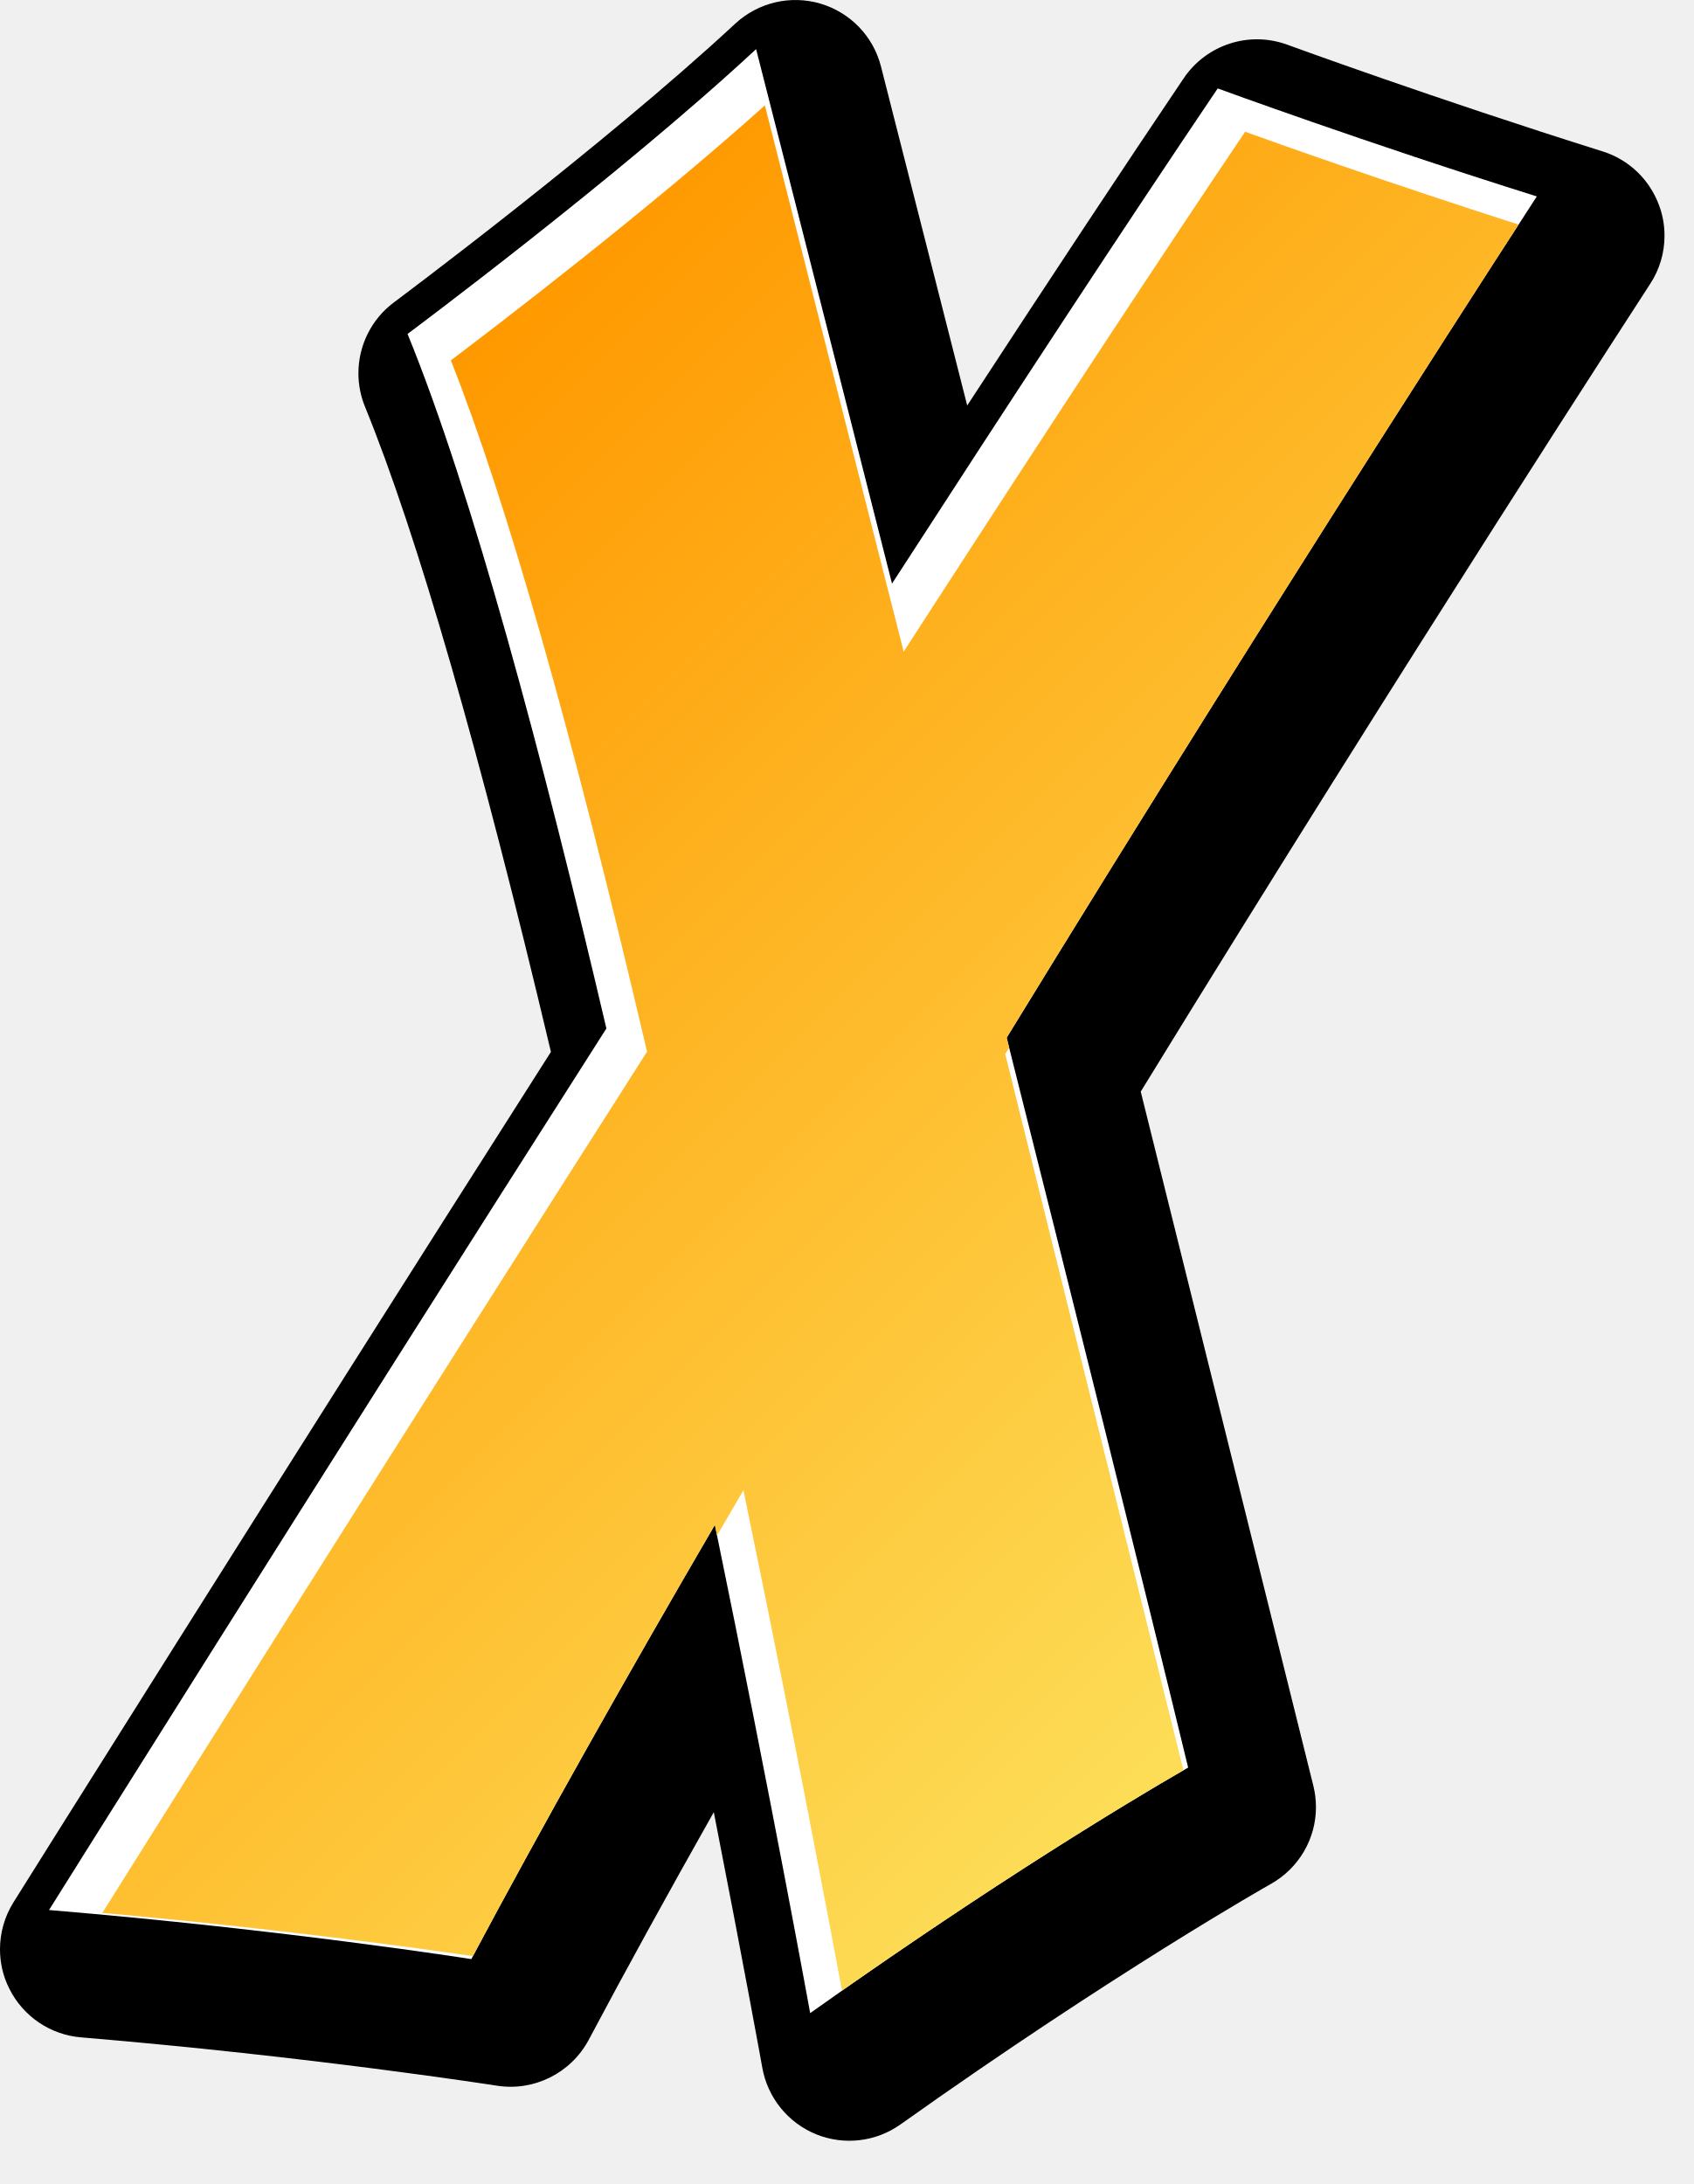
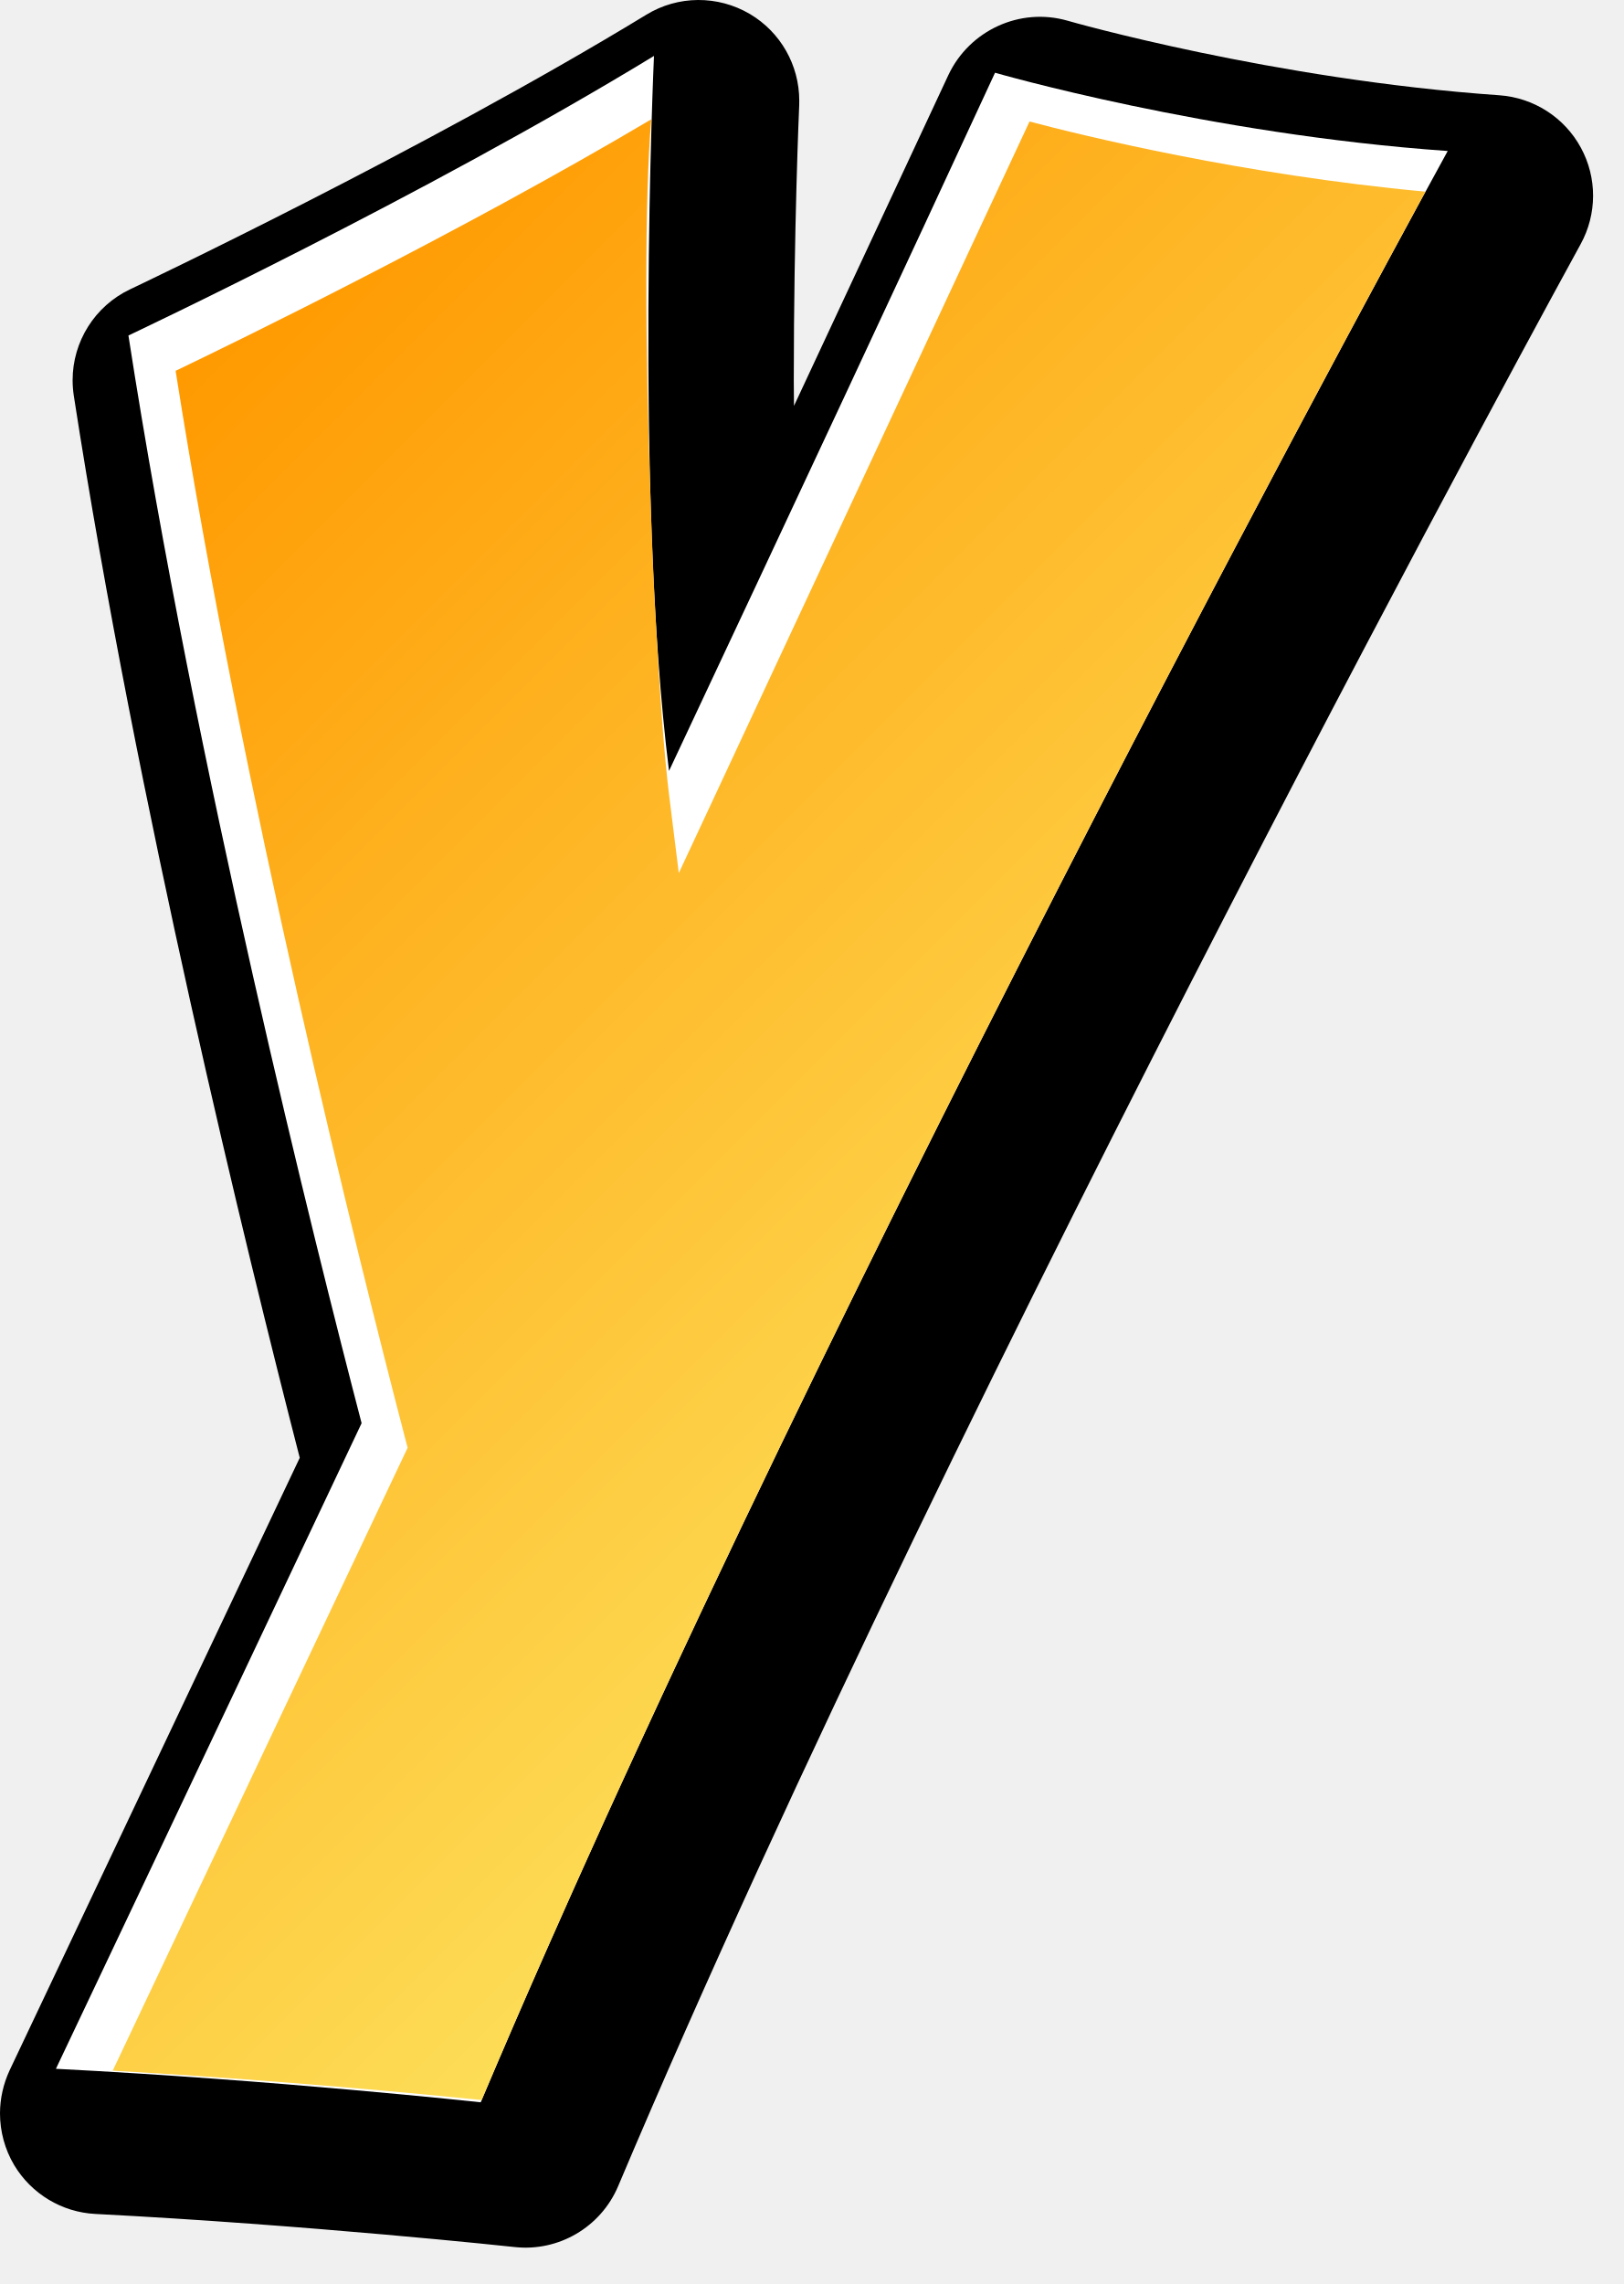
- <svg xmlns="http://www.w3.org/2000/svg" width="100%" height="100%" viewBox="0 0 38 49" version="1.1" xml:space="preserve" style="fill-rule:evenodd;clip-rule:evenodd;stroke-linejoin:round;stroke-miterlimit:1.414;">
-   <g transform="matrix(1,0,0,1,-272.14,-142.468)">
+ <svg xmlns="http://www.w3.org/2000/svg" width="100%" height="100%" viewBox="0 0 32 45" version="1.1" xml:space="preserve" style="fill-rule:evenodd;clip-rule:evenodd;stroke-linejoin:round;stroke-miterlimit:1.414;">
+   <g transform="matrix(1,0,0,1,-323.335,-145.231)">
    <g transform="matrix(1,0,0,1,358,358)">
-       <g transform="matrix(1,0,0,1,-81,-57)">
+       <g transform="matrix(1,0,0,1,-63,-56)">
        <g transform="matrix(1,0,0,1,-171.574,-277.1)">
-           <path d="M202.073,123.856C198.22,122.645 194.914,121.433 194.914,121.433C192.854,124.482 190.303,128.376 187.606,132.544C185.881,125.736 184.56,120.552 184.56,120.552C181.476,123.416 176.739,126.941 176.739,126.941C178.179,130.462 179.765,136.396 181.199,142.524C174.567,152.923 168.696,162.301 168.696,162.301C173.984,162.741 178.169,163.404 178.169,163.404C179.771,160.395 181.647,157.068 183.634,153.661C184.916,159.894 185.771,164.615 185.771,164.615C190.729,161.091 194.254,159.107 194.254,159.107C193.235,154.915 191.716,148.832 190.178,142.73C196.458,132.478 202.073,123.856 202.073,123.856Z" style="fill-rule:nonzero;" />
+           <path d="M220.398,122.645C218.661,126.407 216.361,131.325 213.975,136.402C213.288,130.89 213.679,122.314 213.679,122.314C209.161,125.068 203.322,127.822 203.322,127.822C204.643,136.353 207.013,145.792 207.916,149.251C204.507,156.463 201.891,161.971 201.891,161.971C206.188,162.193 210.262,162.633 210.262,162.633C217.204,146.218 229.321,124.187 229.321,124.187C224.582,123.856 220.398,122.645 220.398,122.645Z" style="fill-rule:nonzero;" />
        </g>
        <g transform="matrix(1,0,0,1,-171.574,-277.1)">
-           <path d="M189.271,133.62C191.808,129.7 193.948,126.439 195.701,123.82C196.542,124.116 197.688,124.512 199.008,124.949C196.946,128.154 192.862,134.551 188.488,141.695C188.296,142.009 188.198,142.37 188.198,142.731C188.198,142.893 188.216,143.056 188.256,143.214C188.256,143.214 191.382,155.774 191.973,158.151C190.907,158.794 189.233,159.841 187.157,161.246C186.779,159.262 186.231,156.452 185.576,153.262C185.411,152.456 184.764,151.836 183.954,151.703C183.144,151.571 182.334,151.952 181.919,152.662C180.068,155.838 178.458,158.703 177.084,161.241C175.953,161.084 174.211,160.857 172.085,160.633C174.307,157.098 178.432,150.55 182.872,143.592C183.074,143.271 183.182,142.899 183.182,142.524C183.182,142.373 183.164,142.223 183.129,142.073C181.641,135.716 180.295,130.873 179.12,127.623C180.186,126.806 181.814,125.533 183.435,124.175C184.303,127.594 185.685,133.031 185.685,133.031C185.877,133.794 186.508,134.373 187.286,134.5C188.063,134.628 188.843,134.283 189.271,133.62ZM183.209,119.099C180.241,121.855 175.601,125.315 175.553,125.351C175.039,125.734 174.755,126.329 174.755,126.942C174.755,127.194 174.803,127.449 174.902,127.692C176.072,130.557 177.479,135.438 179.074,142.168C172.7,152.173 167.072,161.159 167.015,161.25C166.815,161.571 166.714,161.935 166.714,162.301C166.714,162.605 166.781,162.908 166.925,163.189C167.233,163.807 167.843,164.221 168.531,164.278C173.678,164.708 177.818,165.356 177.86,165.362C178.696,165.494 179.522,165.08 179.921,164.335C180.745,162.782 181.69,161.065 182.728,159.225C183.4,162.659 183.813,164.936 183.818,164.969C183.94,165.637 184.395,166.195 185.022,166.452C185.65,166.707 186.365,166.624 186.918,166.23C191.719,162.818 195.191,160.854 195.226,160.836C195.861,160.477 196.237,159.816 196.237,159.116C196.237,158.958 196.219,158.798 196.18,158.639C196.18,158.639 192.67,144.528 192.306,143.059C198.321,133.26 203.681,125.023 203.734,124.939C203.949,124.613 204.057,124.236 204.057,123.856C204.057,123.631 204.02,123.405 203.939,123.187C203.73,122.603 203.261,122.151 202.669,121.965C198.906,120.783 195.628,119.583 195.597,119.572C194.74,119.257 193.782,119.567 193.27,120.324C191.933,122.306 190.296,124.782 188.413,127.666C187.515,124.137 186.479,120.061 186.479,120.061C186.307,119.383 185.791,118.848 185.12,118.649C184.447,118.451 183.723,118.623 183.209,119.099Z" style="fill-rule:nonzero;" />
+           <path d="M215.769,137.244C215.769,137.244 220.392,127.348 221.5,124.972C222.636,125.239 224.28,125.576 226.168,125.839C222.874,131.961 214.536,147.719 209.014,160.514C208.008,160.418 206.575,160.292 204.937,160.175C206.51,156.853 209.709,150.099 209.709,150.099C209.834,149.832 209.897,149.543 209.897,149.251C209.897,149.085 209.878,148.917 209.834,148.752C208.951,145.365 206.84,136.941 205.516,128.966C206.911,128.28 209.215,127.123 211.6,125.805C211.59,126.43 211.584,127.107 211.584,127.825C211.584,130.615 211.674,133.957 212.008,136.646C212.118,137.524 212.794,138.223 213.666,138.362C214.54,138.5 215.396,138.045 215.769,137.244ZM212.646,120.621C208.274,123.285 202.534,126.002 202.477,126.029C201.775,126.36 201.34,127.064 201.34,127.821C201.34,127.922 201.348,128.024 201.363,128.125C202.609,136.187 204.773,145.003 205.816,149.053C205.263,150.221 200.099,161.12 200.099,161.12C199.974,161.389 199.909,161.681 199.909,161.97C199.909,162.323 200.003,162.676 200.188,162.988C200.528,163.555 201.128,163.918 201.79,163.951C205.978,164.166 210.011,164.598 210.051,164.603C210.919,164.698 211.749,164.21 212.09,163.405C218.91,147.276 230.938,125.362 231.058,125.142C231.384,124.55 231.386,123.831 231.062,123.239C230.738,122.643 230.132,122.256 229.457,122.208C225.004,121.898 220.988,120.752 220.948,120.739C220.009,120.469 219.012,120.929 218.597,121.813C218.597,121.813 217.072,125.08 215.556,128.328C215.556,128.169 215.552,128 215.552,127.844C215.552,124.83 215.657,122.449 215.659,122.404C215.66,122.373 215.66,122.343 215.66,122.314C215.66,121.616 215.293,120.966 214.689,120.608C214.055,120.234 213.27,120.239 212.646,120.621Z" style="fill-rule:nonzero;" />
        </g>
        <g transform="matrix(1,0,0,1,-171.574,-277.1)">
-           <path d="M201.192,122.975C197.336,121.764 194.033,120.552 194.033,120.552C191.975,123.6 189.422,127.495 186.726,131.662C185.001,124.854 183.677,119.67 183.677,119.67C180.594,122.535 175.857,126.06 175.857,126.06C177.297,129.58 178.884,135.514 180.318,141.643C173.686,152.042 167.814,161.421 167.814,161.421C173.103,161.862 177.288,162.522 177.288,162.522C178.89,159.514 180.767,156.188 182.752,152.779C184.034,159.013 184.89,163.734 184.89,163.734C189.847,160.209 193.37,158.225 193.37,158.225C192.354,154.035 190.834,147.951 189.298,141.85C195.576,131.597 201.192,122.975 201.192,122.975Z" style="fill:white;fill-rule:nonzero;" />
+           <path d="M219.518,121.764C217.779,125.526 215.48,130.443 213.093,135.52C212.405,130.008 212.797,121.433 212.797,121.433C208.279,124.187 202.44,126.941 202.44,126.941C203.761,135.473 206.133,144.911 207.035,148.371C203.626,155.583 201.011,161.091 201.011,161.091C205.307,161.31 209.382,161.751 209.382,161.751C216.322,145.339 228.439,123.306 228.439,123.306C223.703,122.975 219.518,121.764 219.518,121.764Z" style="fill:white;fill-rule:nonzero;" />
        </g>
        <g transform="matrix(1,0,0,1,-171.574,-277.1)">
-           <path d="M194.648,121.524C192.785,124.288 190.402,127.912 187.535,132.342L186.988,133.19C186.988,133.19 184.192,122.191 183.874,120.932C181.258,123.283 177.798,125.921 176.829,126.653C178.069,129.786 179.534,134.928 181.188,141.984L181.23,142.163L181.13,142.321C175.514,151.126 170.4,159.27 169.009,161.486C172.945,161.836 176.178,162.288 177.323,162.456C178.915,159.465 180.779,156.164 182.752,152.779C182.77,152.859 182.785,152.936 182.801,153.016C182.805,153.009 182.808,153.004 182.812,152.998L183.393,152.002L183.624,153.131C184.579,157.773 185.3,161.597 185.604,163.23C189.713,160.351 192.693,158.613 193.265,158.286C192.831,156.543 189.266,142.219 189.266,142.219L189.354,142.074C189.335,141.998 189.317,141.924 189.298,141.85C194.576,133.23 199.385,125.768 200.783,123.606C197.924,122.691 195.475,121.823 194.648,121.524Z" style="fill:url(#_Linear1);" />
+           <path d="M228,124.107C224.38,123.772 221.211,122.995 220.198,122.725C219.899,123.368 213.286,137.533 213.286,137.533L213.097,136.014C212.999,135.23 212.906,133.952 212.828,132.473C212.788,131.764 212.758,131.039 212.734,130.317C212.681,128.814 212.646,127.251 212.646,125.865C212.646,124.587 212.677,123.472 212.742,122.683C208.97,124.918 204.543,127.075 203.37,127.637C204.686,136.002 206.971,145.131 207.901,148.699L207.942,148.855C207.942,148.855 202.638,160.054 202.13,161.128C205.338,161.309 208.31,161.595 209.401,161.706C215.562,147.147 225.776,128.195 228,124.107Z" style="fill:url(#_Linear1);" />
        </g>
      </g>
    </g>
  </g>
  <defs>
-     <linearGradient id="_Linear1" x1="0" y1="0" x2="1" y2="0" gradientUnits="userSpaceOnUse" gradientTransform="matrix(24.034,24.034,-24.034,24.034,172.916,130.567)">
+     <linearGradient id="_Linear1" x1="0" y1="0" x2="1" y2="0" gradientUnits="userSpaceOnUse" gradientTransform="matrix(20.0503,20.0503,-20.0503,20.0503,201.728,129.28)">
      <stop offset="0" style="stop-color:rgb(255,153,0);stop-opacity:1" />
      <stop offset="1" style="stop-color:rgb(253,221,87);stop-opacity:1" />
    </linearGradient>
  </defs>
</svg>
